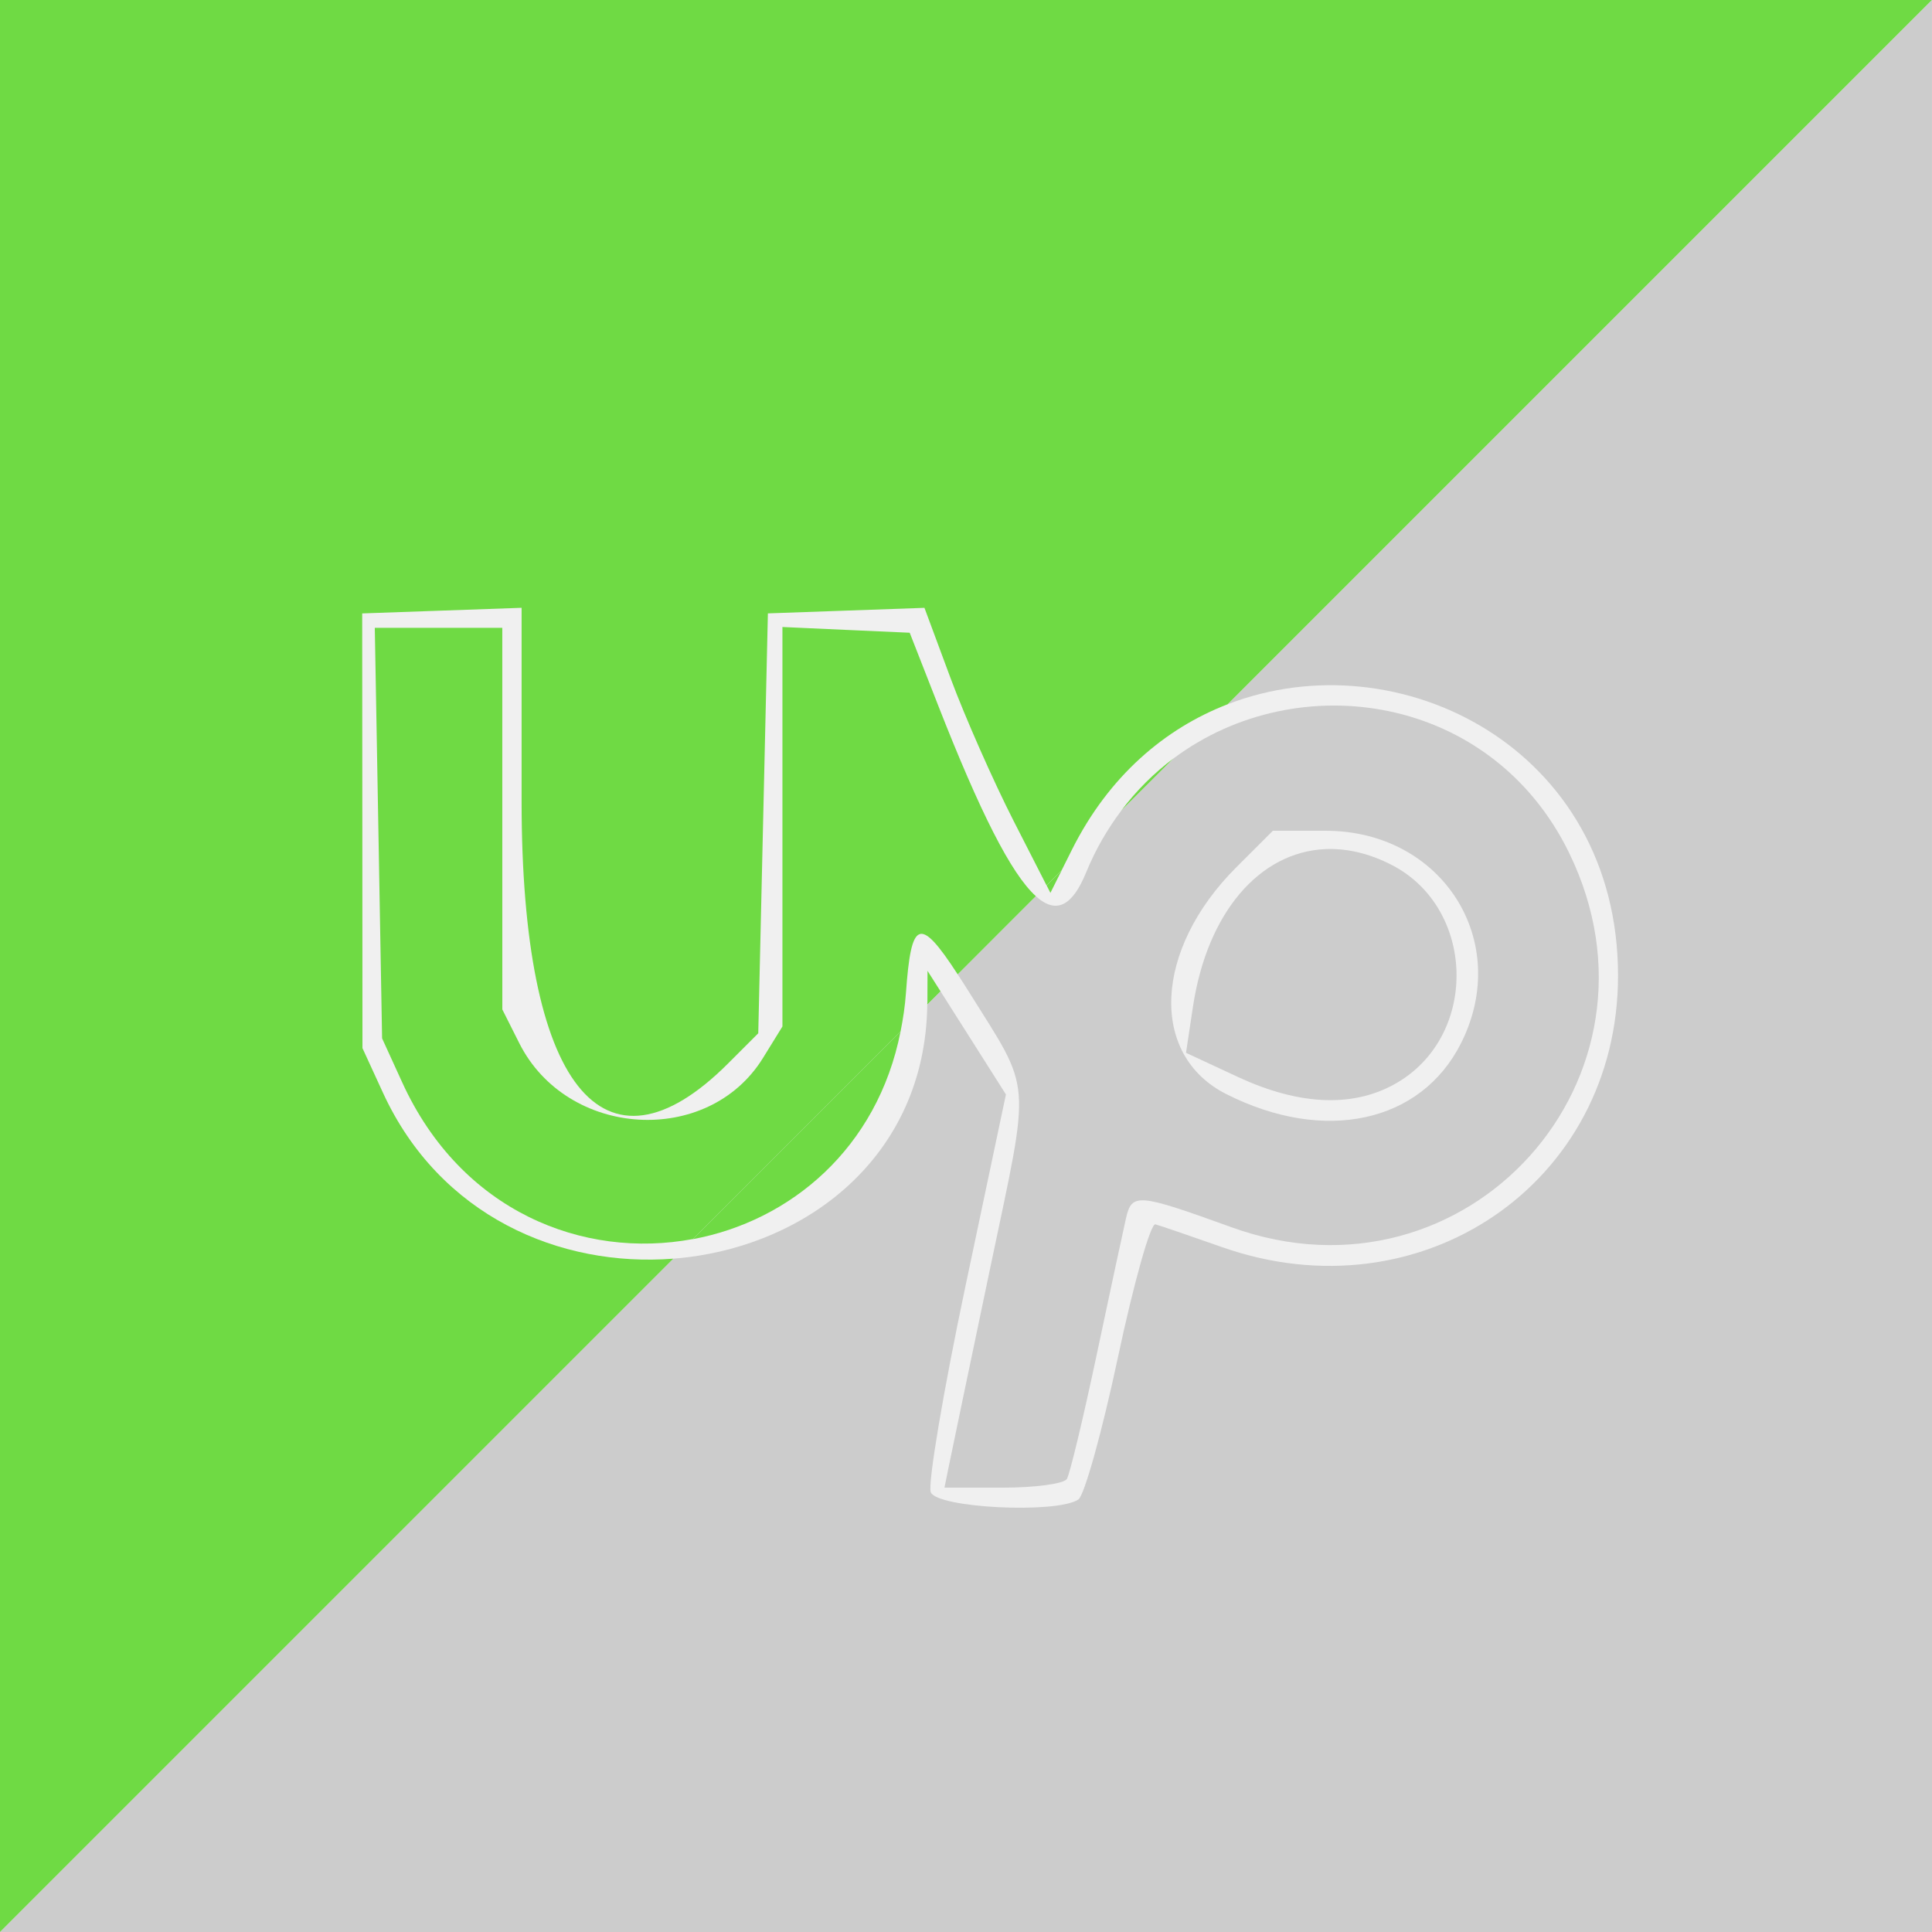
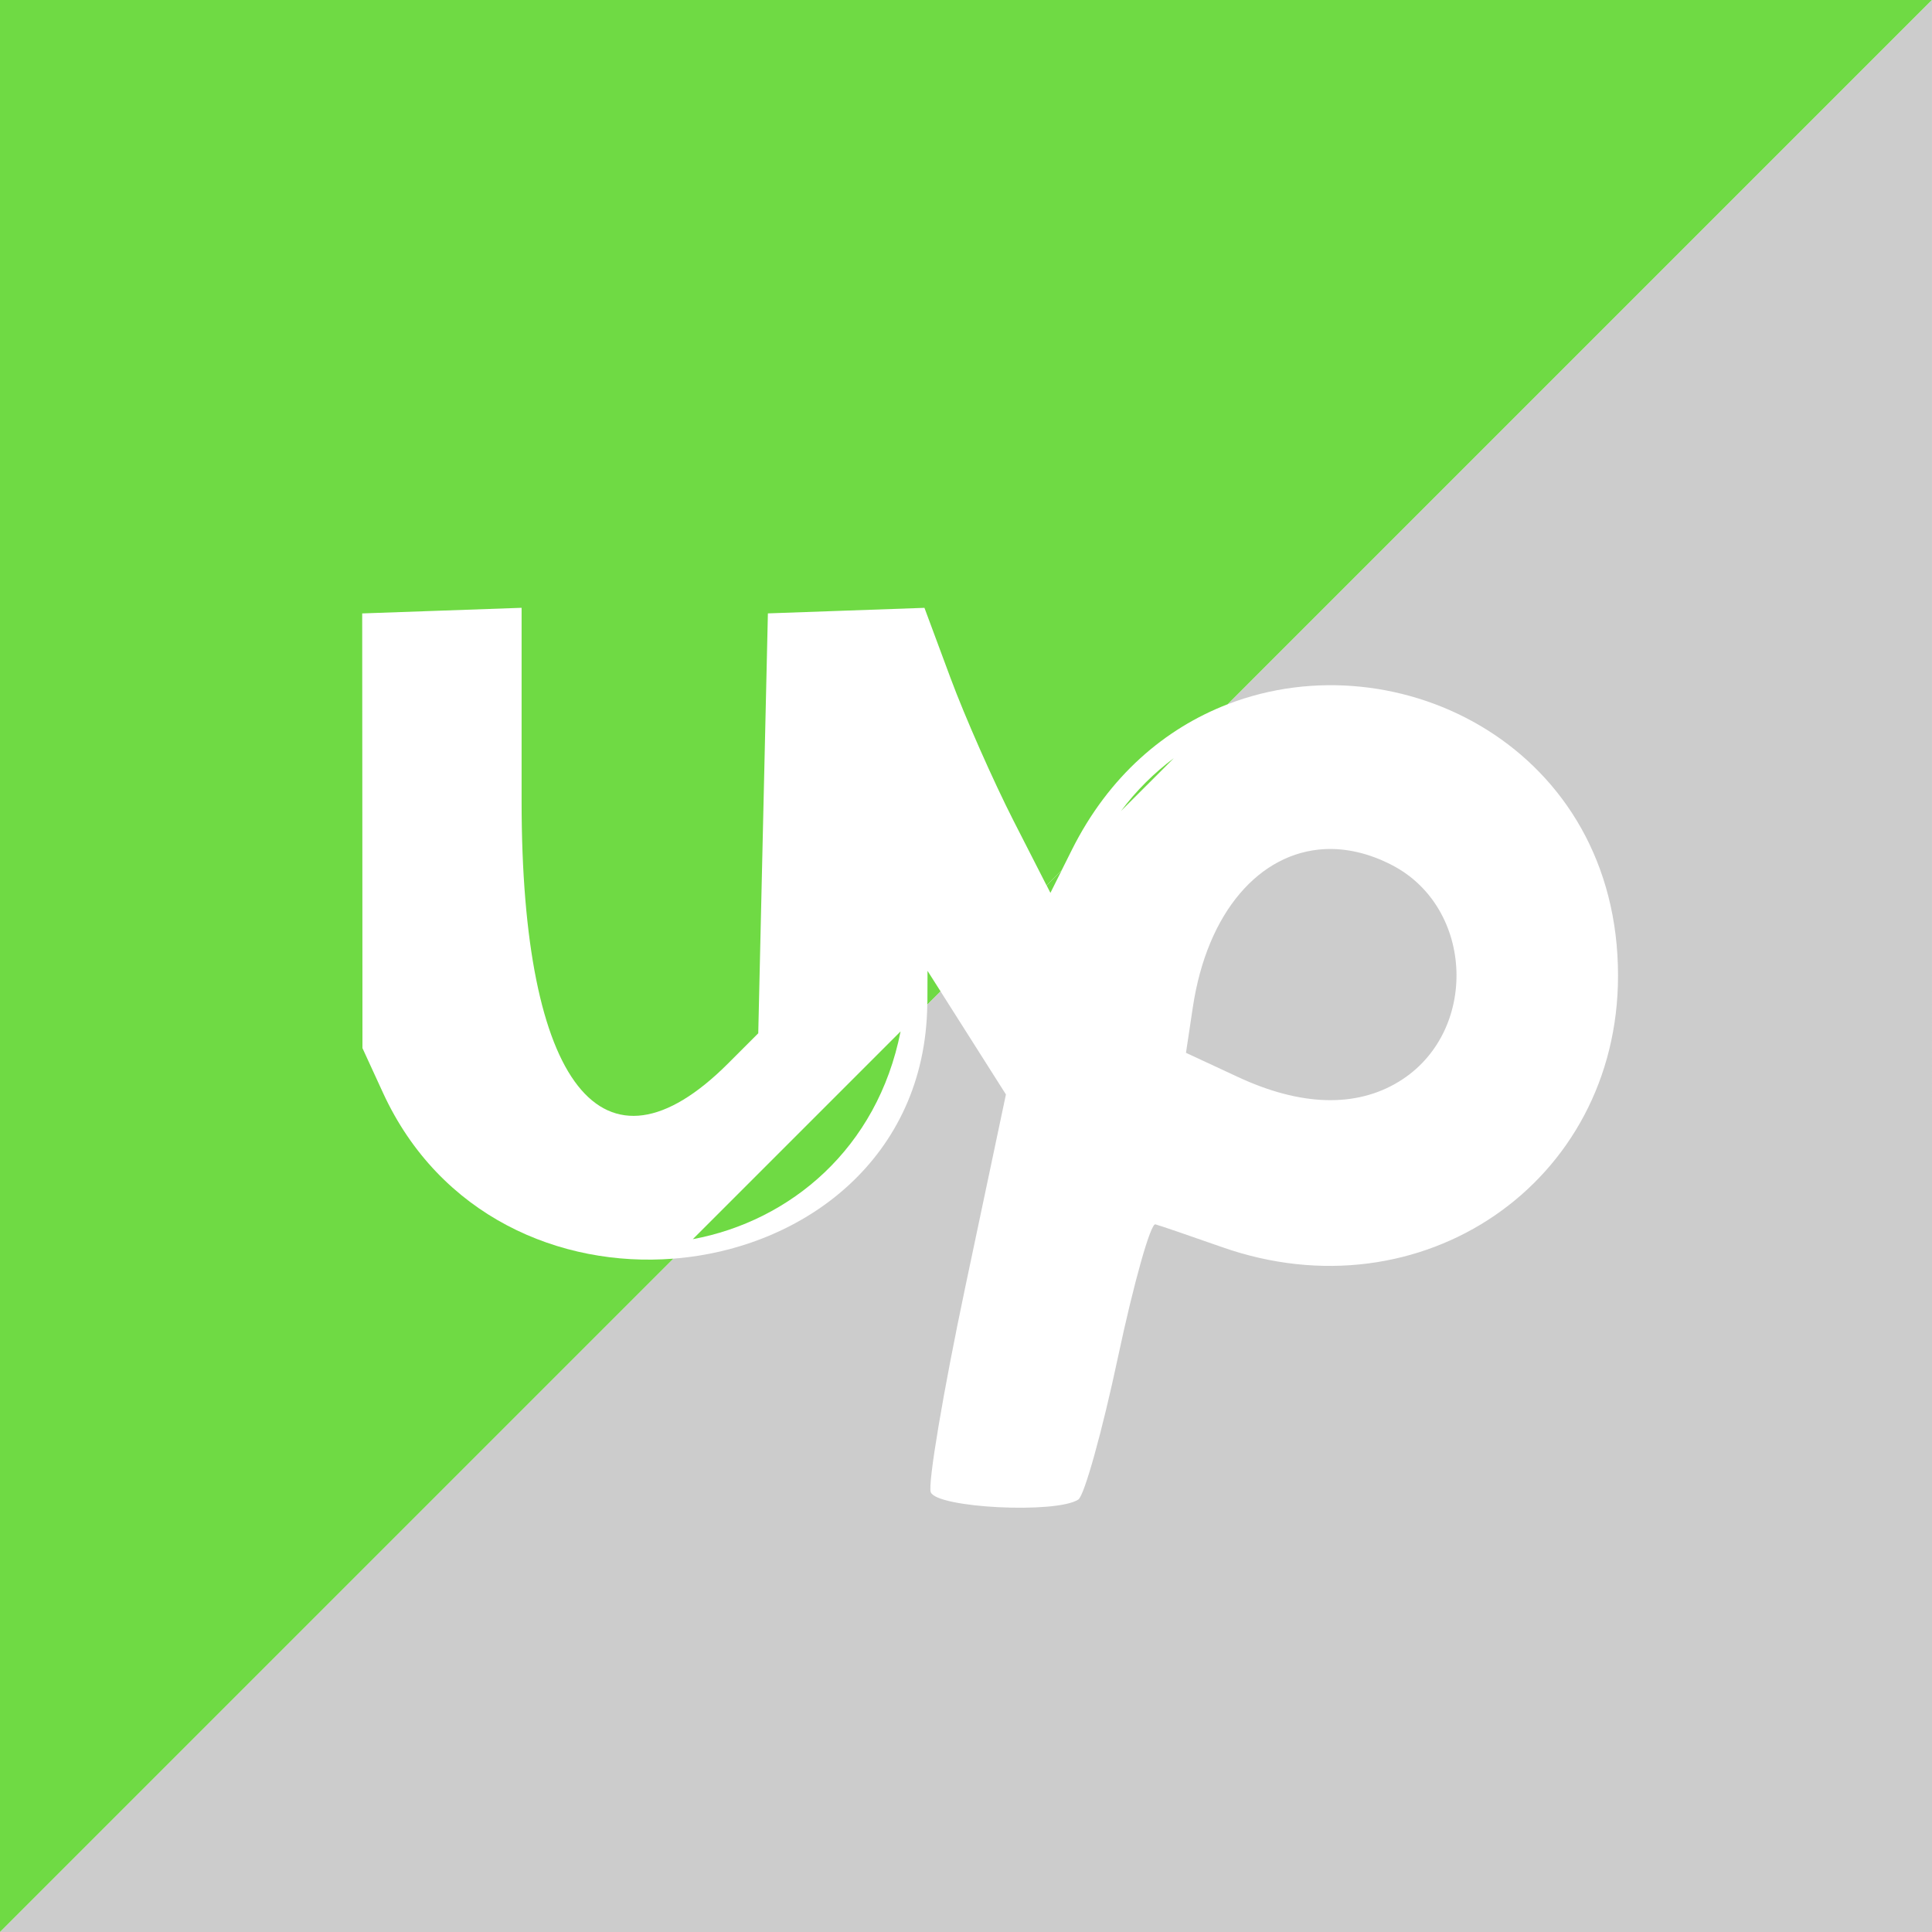
<svg xmlns="http://www.w3.org/2000/svg" width="52.917mm" height="52.917mm" viewBox="0 0 52.917 52.917" version="1.1" id="svg1" xml:space="preserve">
-   <defs id="defs1" />
+   <defs id="defs1">
+     <linearGradient id="linearGradient3283">
+       <stop style="stop-color:#000000;stop-opacity:1;" offset="0" id="stop3281" />
+     </linearGradient>
+   </defs>
  <g id="layer1" transform="translate(-78.54146,-121.6515)">
+     <rect style="fill:#ffffff;fill-opacity:1;stroke:none;stroke-width:1.731;stroke-linecap:round;stroke-opacity:1;paint-order:markers stroke fill" id="rect1256" width="52.917" height="52.917" x="78.541" y="121.651" />
    <path id="rect2" style="fill:#6fda44;fill-opacity:1;stroke-width:0.265;stroke-linecap:round;paint-order:markers stroke fill" d="m 109.244,143.866 1.448,-1.448 c -0.536,0.4 -1.025,0.883 -1.448,1.448 z" />
    <path id="path9" style="fill:#6fda44;fill-opacity:1;stroke-width:0.265;stroke-linecap:round;paint-order:markers stroke fill" d="m 107.208,145.902 0.104,0.205 0.31,-0.619 z" />
-     <path id="path8" style="fill:#cccccc;fill-opacity:1;stroke-width:0.265;stroke-linecap:round;paint-order:markers stroke fill" d="m 104.772,148.338 c 0.09,0.139 0.176,0.268 0.279,0.434 1.778,2.852 1.731,2.266 0.612,7.608 -0.556,2.655 -1.066,5.096 -1.132,5.423 l -0.121,0.595 h 1.603 c 0.881,0 1.669,-0.107 1.749,-0.237 0.081,-0.13 0.445,-1.648 0.811,-3.373 0.365,-1.725 0.729,-3.417 0.807,-3.76 0.162,-0.708 0.314,-0.695 2.896,0.239 6.442,2.329 12.243,-4.109 9.242,-10.258 -2.119,-4.341 -7.416,-5.133 -10.826,-2.59 l -1.448,1.448 c -0.374,0.499 -0.699,1.057 -0.955,1.683 -0.377,0.92 -0.816,1.153 -1.376,0.648 z m 8.633,-3.932 h 1.447 c 3.19,0 5.114,3.018 3.708,5.816 -1.097,2.184 -3.744,2.757 -6.435,1.394 -2.111,-1.069 -1.983,-3.947 0.275,-6.206 z m 1.415,0.503 c -1.767,0.092 -3.213,1.71 -3.606,4.33 l -0.188,1.249 1.419,0.66 c 1.724,0.803 3.235,0.847 4.411,0.13 2.19,-1.335 2.081,-4.759 -0.19,-5.933 -0.633,-0.327 -1.258,-0.466 -1.847,-0.436 z" />
+     <path style="fill:#cccccc;fill-opacity:1;stroke-width:0.265;stroke-linecap:round;paint-order:markers stroke fill" d="m 114.819,144.909 c -1.767,0.092 -3.213,1.71 -3.606,4.33 l -0.188,1.249 1.419,0.66 c 1.724,0.803 3.235,0.847 4.411,0.13 2.19,-1.335 2.081,-4.759 -0.19,-5.933 -0.633,-0.327 -1.258,-0.466 -1.847,-0.436 z" id="path3426" />
+     <path style="fill:#cccccc;fill-opacity:1;stroke-width:0.265;stroke-linecap:round;paint-order:markers stroke fill" d="m 36.85,153.469 c 0.09,0.139 0.176,0.268 0.279,0.434 1.778,2.852 1.731,2.266 0.612,7.608 -0.556,2.655 -1.066,5.096 -1.132,5.423 l -0.121,0.595 h 1.603 c 0.881,0 1.669,-0.107 1.749,-0.237 0.081,-0.13 0.445,-1.648 0.811,-3.373 0.365,-1.725 0.729,-3.417 0.807,-3.76 0.162,-0.708 0.314,-0.695 2.896,0.239 6.442,2.329 12.243,-4.109 9.242,-10.258 -2.119,-4.341 -7.416,-5.133 -10.826,-2.59 l -1.448,1.448 c -0.374,0.499 -0.699,1.057 -0.955,1.683 -0.377,0.92 -0.816,1.153 -1.376,0.648 z m 8.633,-3.932 h 1.447 c 3.19,0 5.114,3.018 3.708,5.816 -1.097,2.184 -3.744,2.757 -6.435,1.394 -2.111,-1.069 -1.983,-3.947 0.275,-6.206 z" id="path8" />
    <path id="path7" style="fill:#6fda44;fill-opacity:1;stroke-width:0.265;stroke-linecap:round;paint-order:markers stroke fill" d="m 103.94,149.17 0.364,-0.364 -0.358,-0.563 -0.003,0.85 c -8e-5,0.026 -0.003,0.051 -0.004,0.077 z" />
    <path id="path6" style="fill:#6fda44;fill-opacity:1;stroke-width:0.265;stroke-linecap:round;paint-order:markers stroke fill" d="m 97.518,155.592 c 2.671,-0.498 5.056,-2.483 5.69,-5.69 z" />
-     <path id="path5" style="fill:#6fda44;fill-opacity:1;stroke-width:0.265;stroke-linecap:round;paint-order:markers stroke fill" d="m 97.518,155.592 5.69,-5.69 c 0.067,-0.338 0.121,-0.686 0.147,-1.051 0.142,-1.991 0.365,-2.134 1.417,-0.513 l 2.141,-2.141 c -0.678,-0.612 -1.534,-2.309 -2.678,-5.231 l -0.777,-1.984 -1.743,-0.078 -1.743,-0.079 v 5.471 5.471 l -0.533,0.863 c -1.506,2.436 -5.366,2.2 -6.676,-0.409 l -0.463,-0.921 -5.17e-4,-5.226 -5.17e-4,-5.226 h -1.746 -1.746 l 0.1,5.622 0.1,5.622 0.55,1.204 c 1.619,3.545 4.966,4.852 7.961,4.293 z" />
+     <path id="path5" style="fill:#6fda44;fill-opacity:1;stroke-width:0.265;stroke-linecap:round;paint-order:markers stroke fill" d="m 55.822,143.741 5.69,-5.69 c 0.067,-0.338 0.121,-0.686 0.147,-1.051 0.142,-1.991 0.365,-2.134 1.417,-0.513 l 2.141,-2.141 c -0.678,-0.612 -1.534,-2.309 -2.678,-5.231 l -0.777,-1.984 -1.743,-0.078 -1.743,-0.079 v 5.471 5.471 l -0.533,0.863 c -1.506,2.436 -5.366,2.2 -6.676,-0.409 l -0.463,-0.921 -5.17e-4,-5.226 -5.17e-4,-5.226 H 48.858 47.112 l 0.1,5.622 0.1,5.622 0.55,1.204 c 1.619,3.545 4.966,4.852 7.961,4.293 z" />
    <path id="path4" style="fill:#cccccc;fill-opacity:1;stroke-width:0.265;stroke-linecap:round;paint-order:markers stroke fill" d="m 131.458,121.651 -19.289,19.289 c 4.698,-1.815 10.69,1.219 10.69,7.434 0,5.673 -5.38,9.36 -10.848,7.435 -0.873,-0.307 -1.694,-0.588 -1.824,-0.623 -0.13,-0.035 -0.592,1.602 -1.025,3.64 -0.433,2.037 -0.922,3.792 -1.086,3.898 -0.604,0.394 -3.876,0.231 -4.042,-0.202 h 5.2e-4 c -0.085,-0.222 0.343,-2.764 0.952,-5.649 l 1.107,-5.245 -1.074,-1.693 -0.716,-1.129 -0.364,0.364 c -0.054,4.192 -3.371,6.676 -6.956,6.956 l -18.442,18.442 h 52.917 z" />
    <path id="path3" style="fill:#6fda44;fill-opacity:1;stroke-width:0.265;stroke-linecap:round;paint-order:markers stroke fill" d="m 78.541,121.651 v 52.917 l 18.442,-18.442 c -3.1,0.242 -6.397,-1.162 -7.952,-4.544 l -0.562,-1.223 -0.003,-5.953 -0.004,-5.953 2.183,-0.077 2.183,-0.077 v 5.311 c 0,7.768 2.229,10.594 5.655,7.17 l 0.827,-0.827 0.132,-5.751 0.132,-5.75 2.144,-0.076 2.144,-0.076 0.716,1.928 c 0.394,1.061 1.17,2.817 1.724,3.904 l 0.904,1.77 0.414,-0.414 0.281,-0.562 c 1.015,-2.028 2.555,-3.324 4.265,-3.985 l 19.289,-19.289 z" />
    <path style="fill:#000000" id="path1" d="" />
    <rect style="fill:#ffffff;fill-opacity:0;stroke-width:0.265;stroke-linecap:round;paint-order:markers stroke fill" id="rect3" width="52.917" height="52.917" x="78.541" y="121.651" />
+     <rect style="fill:#ffffff;fill-opacity:0;stroke:none;stroke-width:0.781;stroke-linecap:round;paint-order:markers stroke fill" id="rect541" width="52.917" height="52.917" x="78.541" y="121.651" />
  </g>
</svg>
